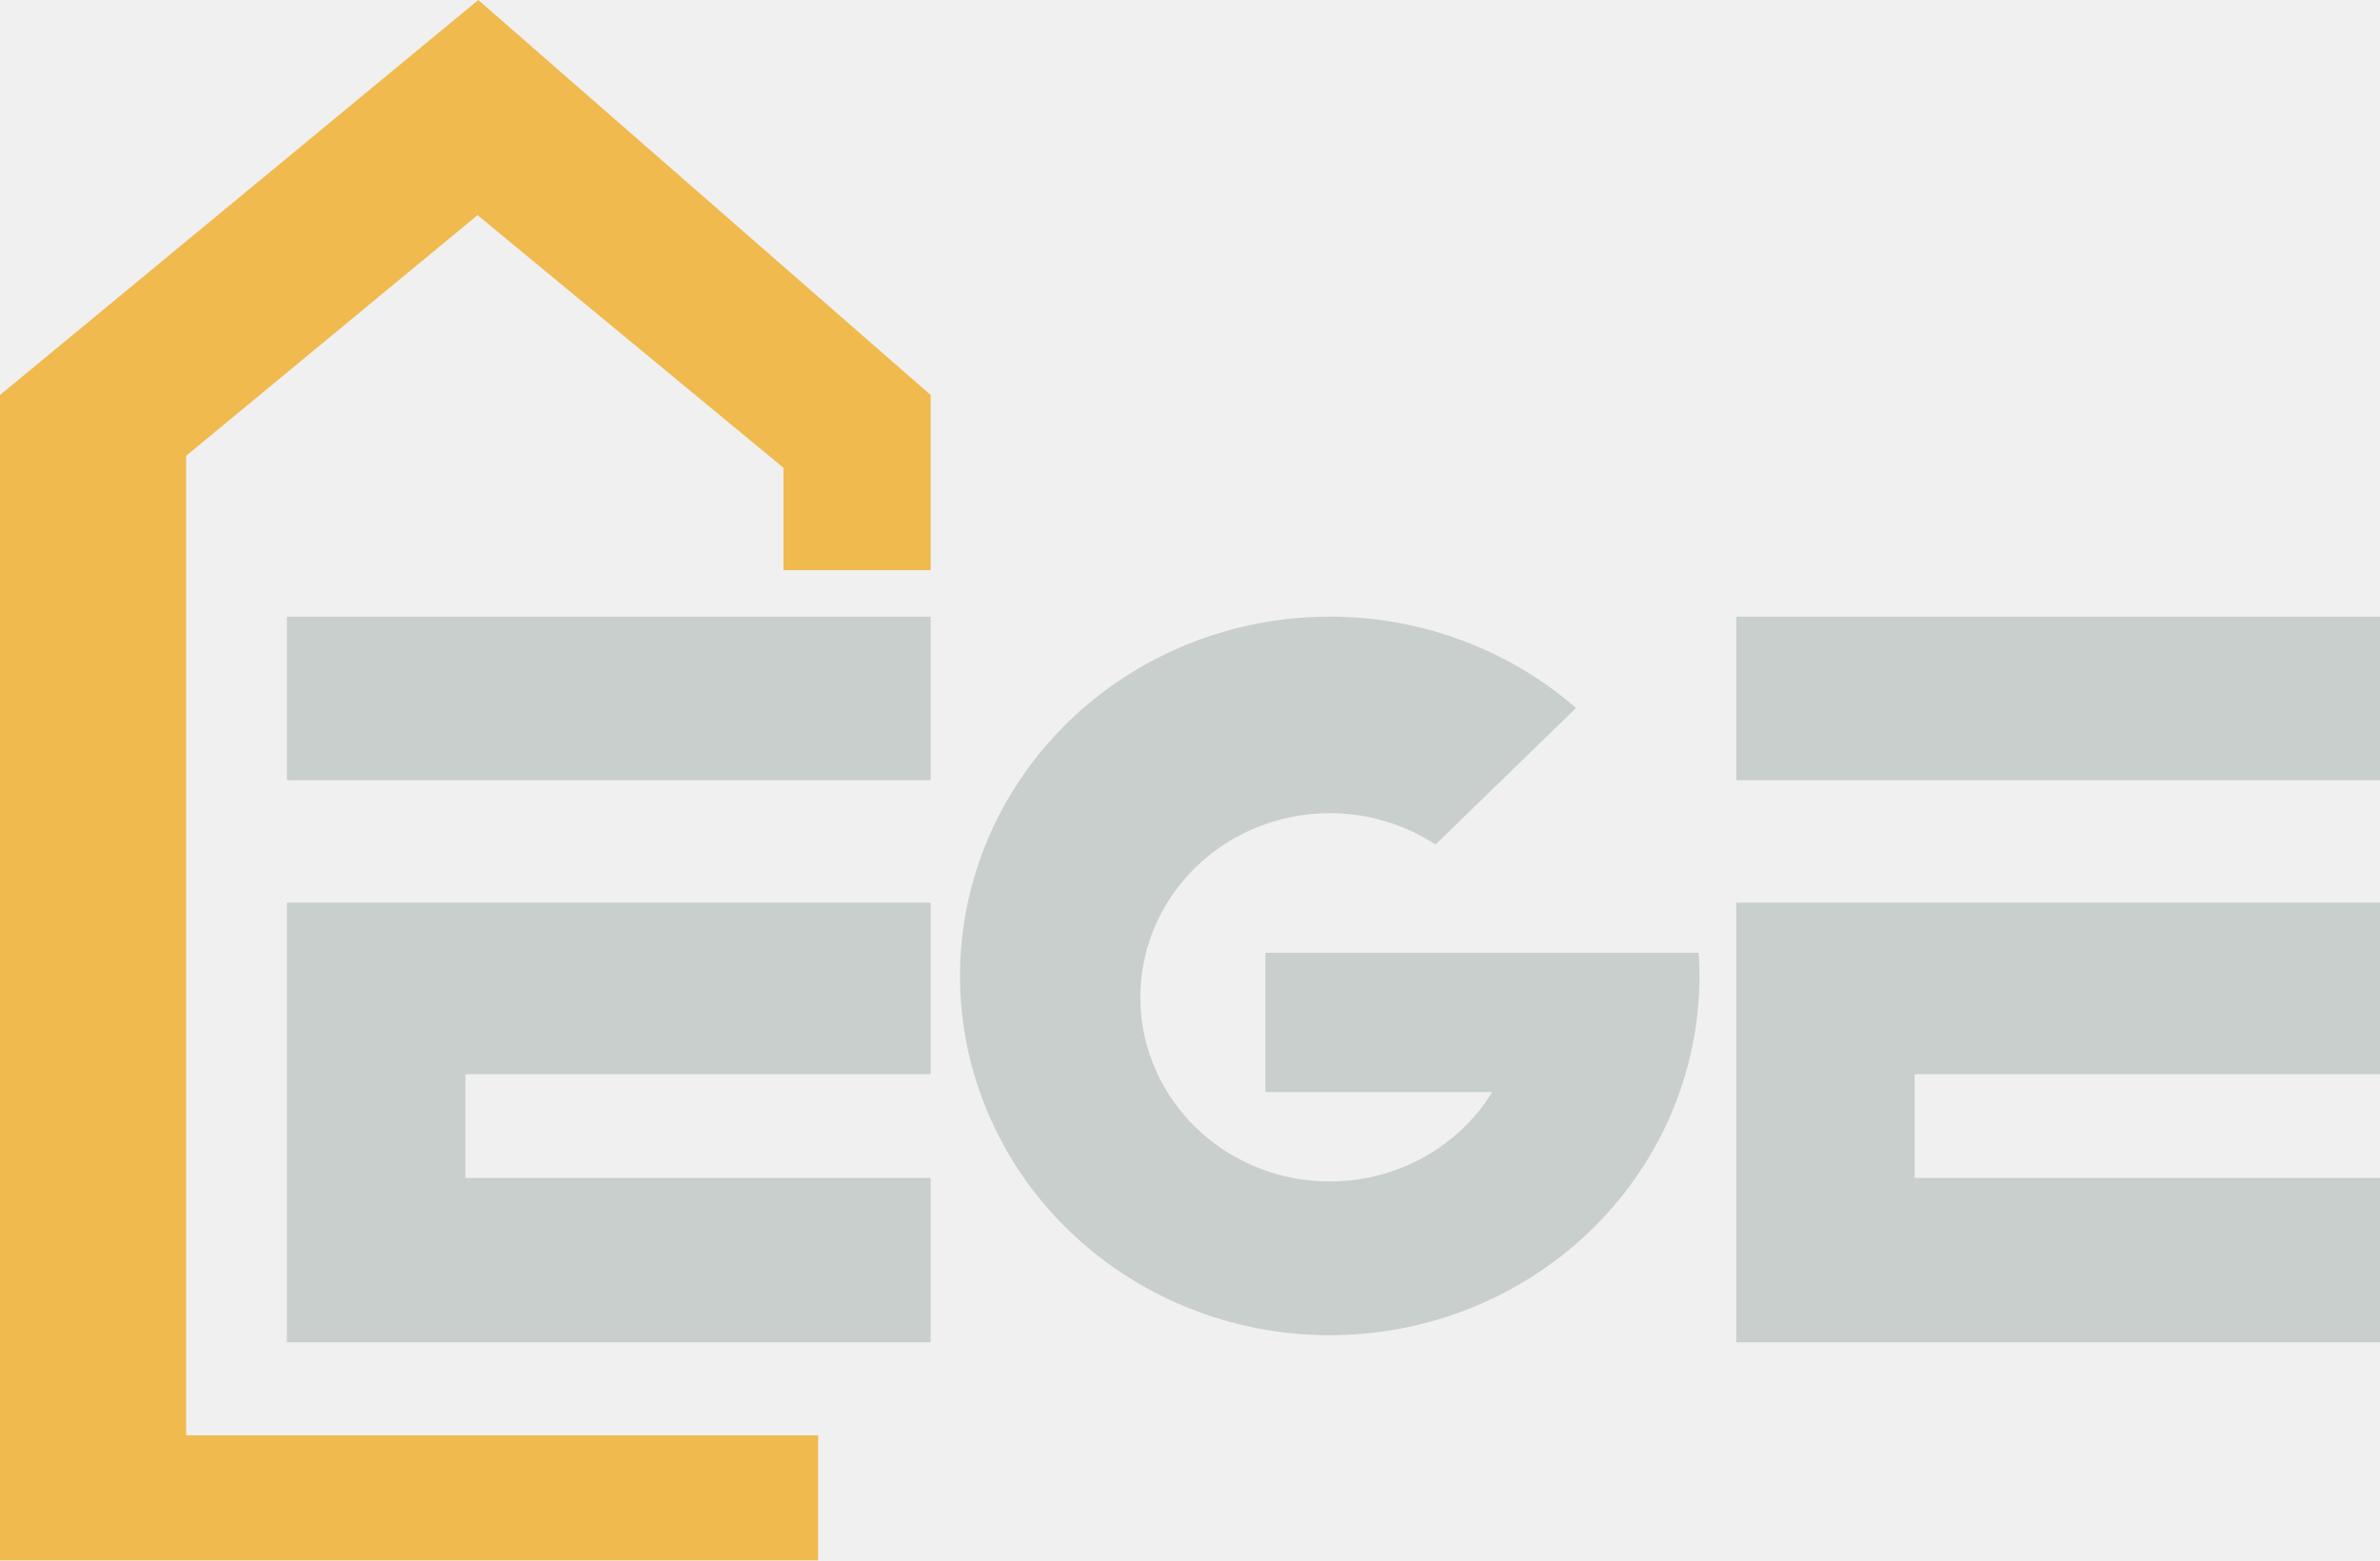
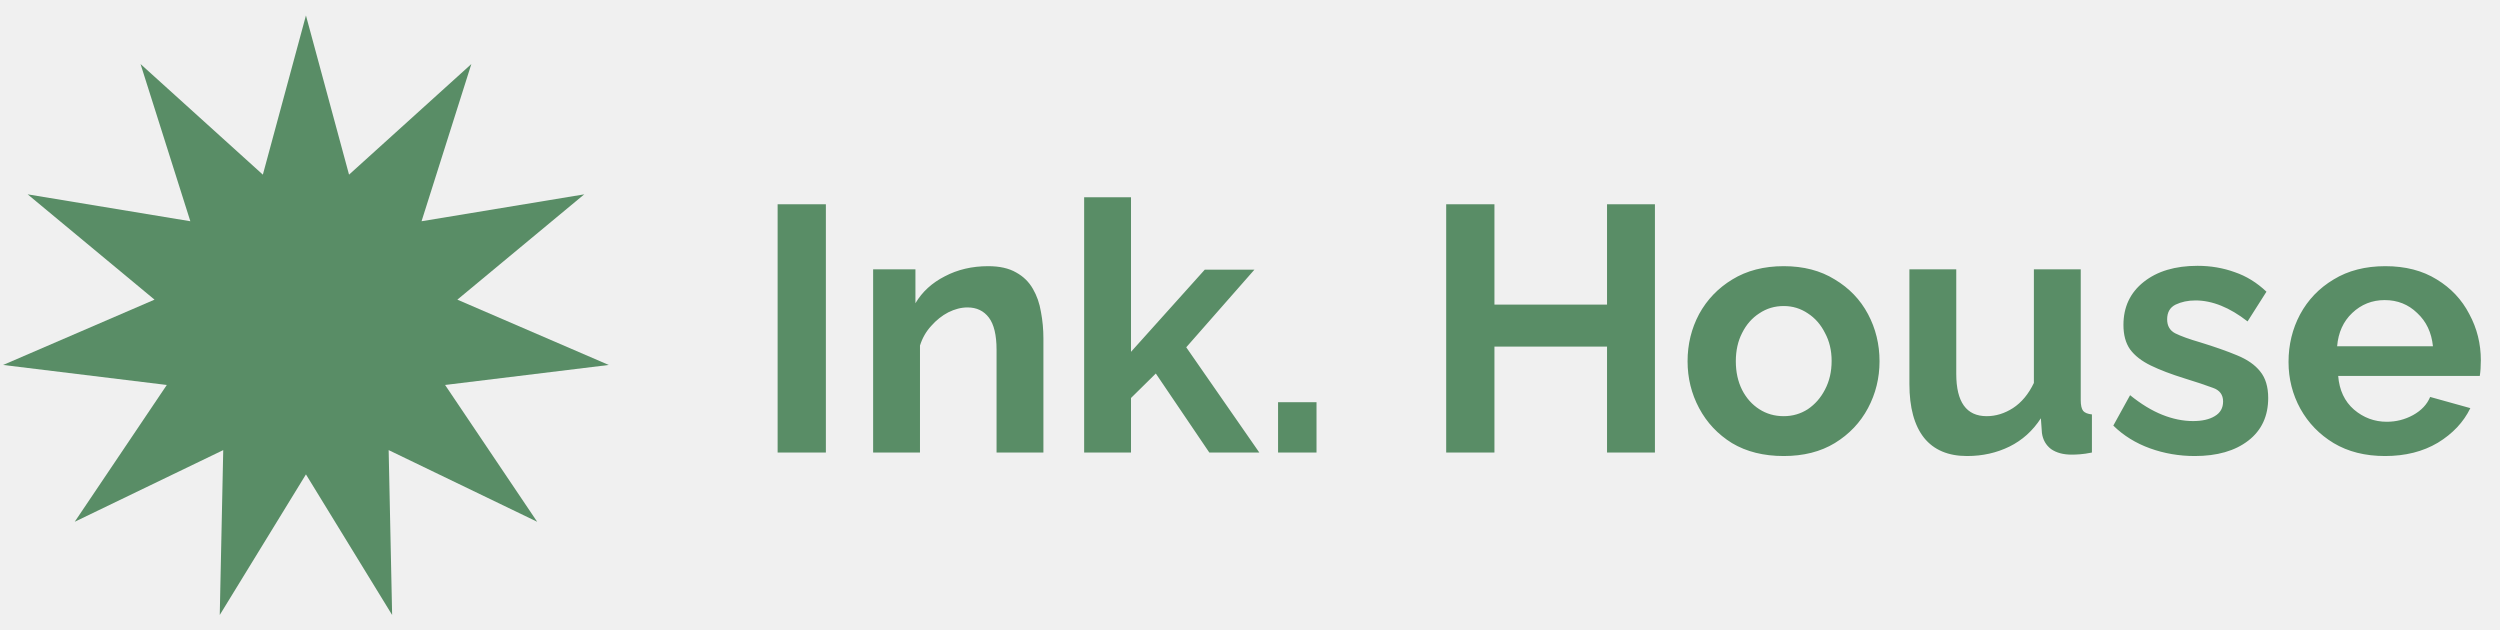
- <svg xmlns="http://www.w3.org/2000/svg" width="61" height="40" viewBox="0 0 61 40" fill="none">
-   <g clip-path="url(#clip0_1_639)">
-     <path d="M23.853 10.126V14.616H20.081V11.992L12.24 5.515L4.771 11.684V36.793H20.969V40H0V10.126L12.259 0L23.853 10.126Z" fill="#F0BA4E" />
-     <path d="M23.853 15.808H7.354V20H23.853V15.808Z" fill="#C9CFCC" />
-     <path d="M7.354 23.139H23.853V27.537H11.927V30.195H23.853V34.41H7.354V23.139Z" fill="#C9CFCC" />
-     <path d="M61 15.808H44.501V20H61V15.808Z" fill="#C9CFCC" />
-     <path d="M44.501 23.139H61V27.537H49.073V30.195H61V34.41H44.501V23.139Z" fill="#C9CFCC" />
-     <path d="M43.558 25.017C43.558 27.126 42.814 29.171 41.449 30.81C40.085 32.45 38.183 33.585 36.062 34.025C33.94 34.466 31.727 34.185 29.792 33.231C27.858 32.276 26.319 30.706 25.433 28.781C24.546 26.856 24.366 24.694 24.922 22.656C25.479 20.618 26.738 18.827 28.489 17.582C30.24 16.338 32.378 15.715 34.545 15.818C36.712 15.921 38.777 16.744 40.395 18.149L36.793 21.649C35.987 21.123 35.038 20.843 34.066 20.846C33.095 20.849 32.147 21.136 31.345 21.668C30.543 22.2 29.924 22.953 29.567 23.831C29.21 24.709 29.132 25.671 29.343 26.592C29.554 27.514 30.044 28.352 30.751 29C31.457 29.648 32.347 30.075 33.306 30.226C34.264 30.377 35.248 30.245 36.129 29.848C37.009 29.45 37.747 28.805 38.247 27.995H32.433V24.422H43.538C43.551 24.619 43.558 24.817 43.558 25.017Z" fill="#C9CFCC" />
-   </g>
-   <defs>
-     <clipPath id="clip0_1_639">
-       <rect width="61" height="40" fill="white" />
-     </clipPath>
-   </defs>
+ <svg xmlns="http://www.w3.org/2000/svg" width="143" height="36" viewBox="0 0 143 36" fill="none">
+   <path d="M17.5 0.885L19.965 9.99L26.961 3.663L24.113 12.655L33.419 11.116L26.161 17.14L34.822 20.876L25.459 22.02L30.726 29.845L22.231 25.746L22.43 35.176L17.5 27.135L12.57 35.176L12.769 25.746L4.274 29.845L9.541 22.02L0.178 20.876L8.839 17.14L1.581 11.116L10.887 12.655L8.039 3.663L15.035 9.99L17.5 0.885Z" fill="#598D66" />
+   <path d="M44.48 25.885V11.685H47.24V25.885H44.48ZM59.683 25.885H57.003V20.005C57.003 19.165 56.856 18.552 56.563 18.165C56.269 17.779 55.863 17.585 55.343 17.585C54.983 17.585 54.616 17.679 54.243 17.865C53.883 18.052 53.556 18.312 53.263 18.645C52.969 18.965 52.756 19.339 52.623 19.765V25.885H49.943V15.405H52.363V17.345C52.749 16.692 53.309 16.179 54.043 15.805C54.776 15.419 55.603 15.225 56.523 15.225C57.176 15.225 57.709 15.345 58.123 15.585C58.536 15.812 58.856 16.125 59.083 16.525C59.309 16.912 59.463 17.352 59.543 17.845C59.636 18.339 59.683 18.839 59.683 19.345V25.885ZM69.173 25.885L66.113 21.365L64.693 22.765V25.885H62.013V11.285H64.693V20.125L68.913 15.425H71.753L67.853 19.865L72.033 25.885H69.173ZM73.105 25.885V23.005H75.305V25.885H73.105ZM94.662 11.685V25.885H91.922V19.825H85.482V25.885H82.722V11.685H85.482V17.425H91.922V11.685H94.662ZM102.029 26.085C100.882 26.085 99.895 25.839 99.069 25.345C98.255 24.839 97.629 24.172 97.189 23.345C96.749 22.519 96.529 21.625 96.529 20.665C96.529 19.692 96.749 18.792 97.189 17.965C97.642 17.139 98.275 16.479 99.089 15.985C99.915 15.479 100.895 15.225 102.029 15.225C103.162 15.225 104.135 15.479 104.949 15.985C105.775 16.479 106.409 17.139 106.849 17.965C107.289 18.792 107.509 19.692 107.509 20.665C107.509 21.625 107.289 22.519 106.849 23.345C106.409 24.172 105.775 24.839 104.949 25.345C104.135 25.839 103.162 26.085 102.029 26.085ZM99.289 20.665C99.289 21.279 99.409 21.825 99.649 22.305C99.889 22.772 100.215 23.139 100.629 23.405C101.042 23.672 101.509 23.805 102.029 23.805C102.535 23.805 102.995 23.672 103.409 23.405C103.822 23.125 104.149 22.752 104.389 22.285C104.642 21.805 104.769 21.259 104.769 20.645C104.769 20.045 104.642 19.512 104.389 19.045C104.149 18.565 103.822 18.192 103.409 17.925C102.995 17.645 102.535 17.505 102.029 17.505C101.509 17.505 101.042 17.645 100.629 17.925C100.215 18.192 99.889 18.565 99.649 19.045C99.409 19.512 99.289 20.052 99.289 20.665ZM109.218 21.965V15.405H111.898V21.385C111.898 22.999 112.478 23.805 113.638 23.805C114.158 23.805 114.658 23.652 115.138 23.345C115.631 23.025 116.031 22.545 116.338 21.905V15.405H119.018V22.885C119.018 23.179 119.064 23.385 119.158 23.505C119.251 23.612 119.418 23.679 119.658 23.705V25.885C119.391 25.939 119.164 25.972 118.978 25.985C118.804 25.999 118.644 26.005 118.498 26.005C118.018 26.005 117.624 25.899 117.318 25.685C117.024 25.459 116.851 25.152 116.798 24.765L116.738 23.925C116.271 24.645 115.671 25.185 114.938 25.545C114.204 25.905 113.398 26.085 112.518 26.085C111.438 26.085 110.618 25.739 110.058 25.045C109.498 24.339 109.218 23.312 109.218 21.965ZM125.541 26.085C124.648 26.085 123.794 25.939 122.981 25.645C122.168 25.352 121.468 24.919 120.881 24.345L121.841 22.605C122.468 23.112 123.081 23.485 123.681 23.725C124.281 23.965 124.868 24.085 125.441 24.085C125.961 24.085 126.374 23.992 126.681 23.805C127.001 23.619 127.161 23.339 127.161 22.965C127.161 22.579 126.968 22.319 126.581 22.185C126.194 22.039 125.654 21.859 124.961 21.645C124.188 21.405 123.541 21.159 123.021 20.905C122.501 20.652 122.108 20.345 121.841 19.985C121.588 19.625 121.461 19.159 121.461 18.585C121.461 17.559 121.848 16.739 122.621 16.125C123.394 15.512 124.421 15.205 125.701 15.205C126.448 15.205 127.154 15.325 127.821 15.565C128.488 15.792 129.094 16.165 129.641 16.685L128.561 18.385C127.534 17.585 126.541 17.185 125.581 17.185C125.154 17.185 124.774 17.265 124.441 17.425C124.121 17.585 123.961 17.865 123.961 18.265C123.961 18.639 124.114 18.905 124.421 19.065C124.741 19.225 125.221 19.399 125.861 19.585C126.688 19.839 127.388 20.085 127.961 20.325C128.548 20.565 128.988 20.872 129.281 21.245C129.588 21.619 129.741 22.125 129.741 22.765C129.741 23.805 129.361 24.619 128.601 25.205C127.841 25.792 126.821 26.085 125.541 26.085ZM136.424 26.085C135.29 26.085 134.31 25.839 133.484 25.345C132.67 24.852 132.037 24.199 131.584 23.385C131.13 22.559 130.904 21.665 130.904 20.705C130.904 19.719 131.124 18.812 131.564 17.985C132.017 17.145 132.657 16.479 133.484 15.985C134.31 15.479 135.297 15.225 136.444 15.225C137.59 15.225 138.57 15.479 139.384 15.985C140.197 16.479 140.817 17.139 141.244 17.965C141.684 18.779 141.904 19.659 141.904 20.605C141.904 20.952 141.884 21.252 141.844 21.505H133.744C133.81 22.319 134.11 22.959 134.644 23.425C135.19 23.892 135.817 24.125 136.524 24.125C137.057 24.125 137.557 23.999 138.024 23.745C138.504 23.479 138.83 23.132 139.004 22.705L141.304 23.345C140.917 24.145 140.297 24.805 139.444 25.325C138.59 25.832 137.584 26.085 136.424 26.085ZM133.684 19.805H139.164C139.084 19.019 138.784 18.385 138.264 17.905C137.757 17.412 137.137 17.165 136.404 17.165C135.684 17.165 135.064 17.412 134.544 17.905C134.037 18.385 133.75 19.019 133.684 19.805Z" fill="#598D66" />
</svg>
